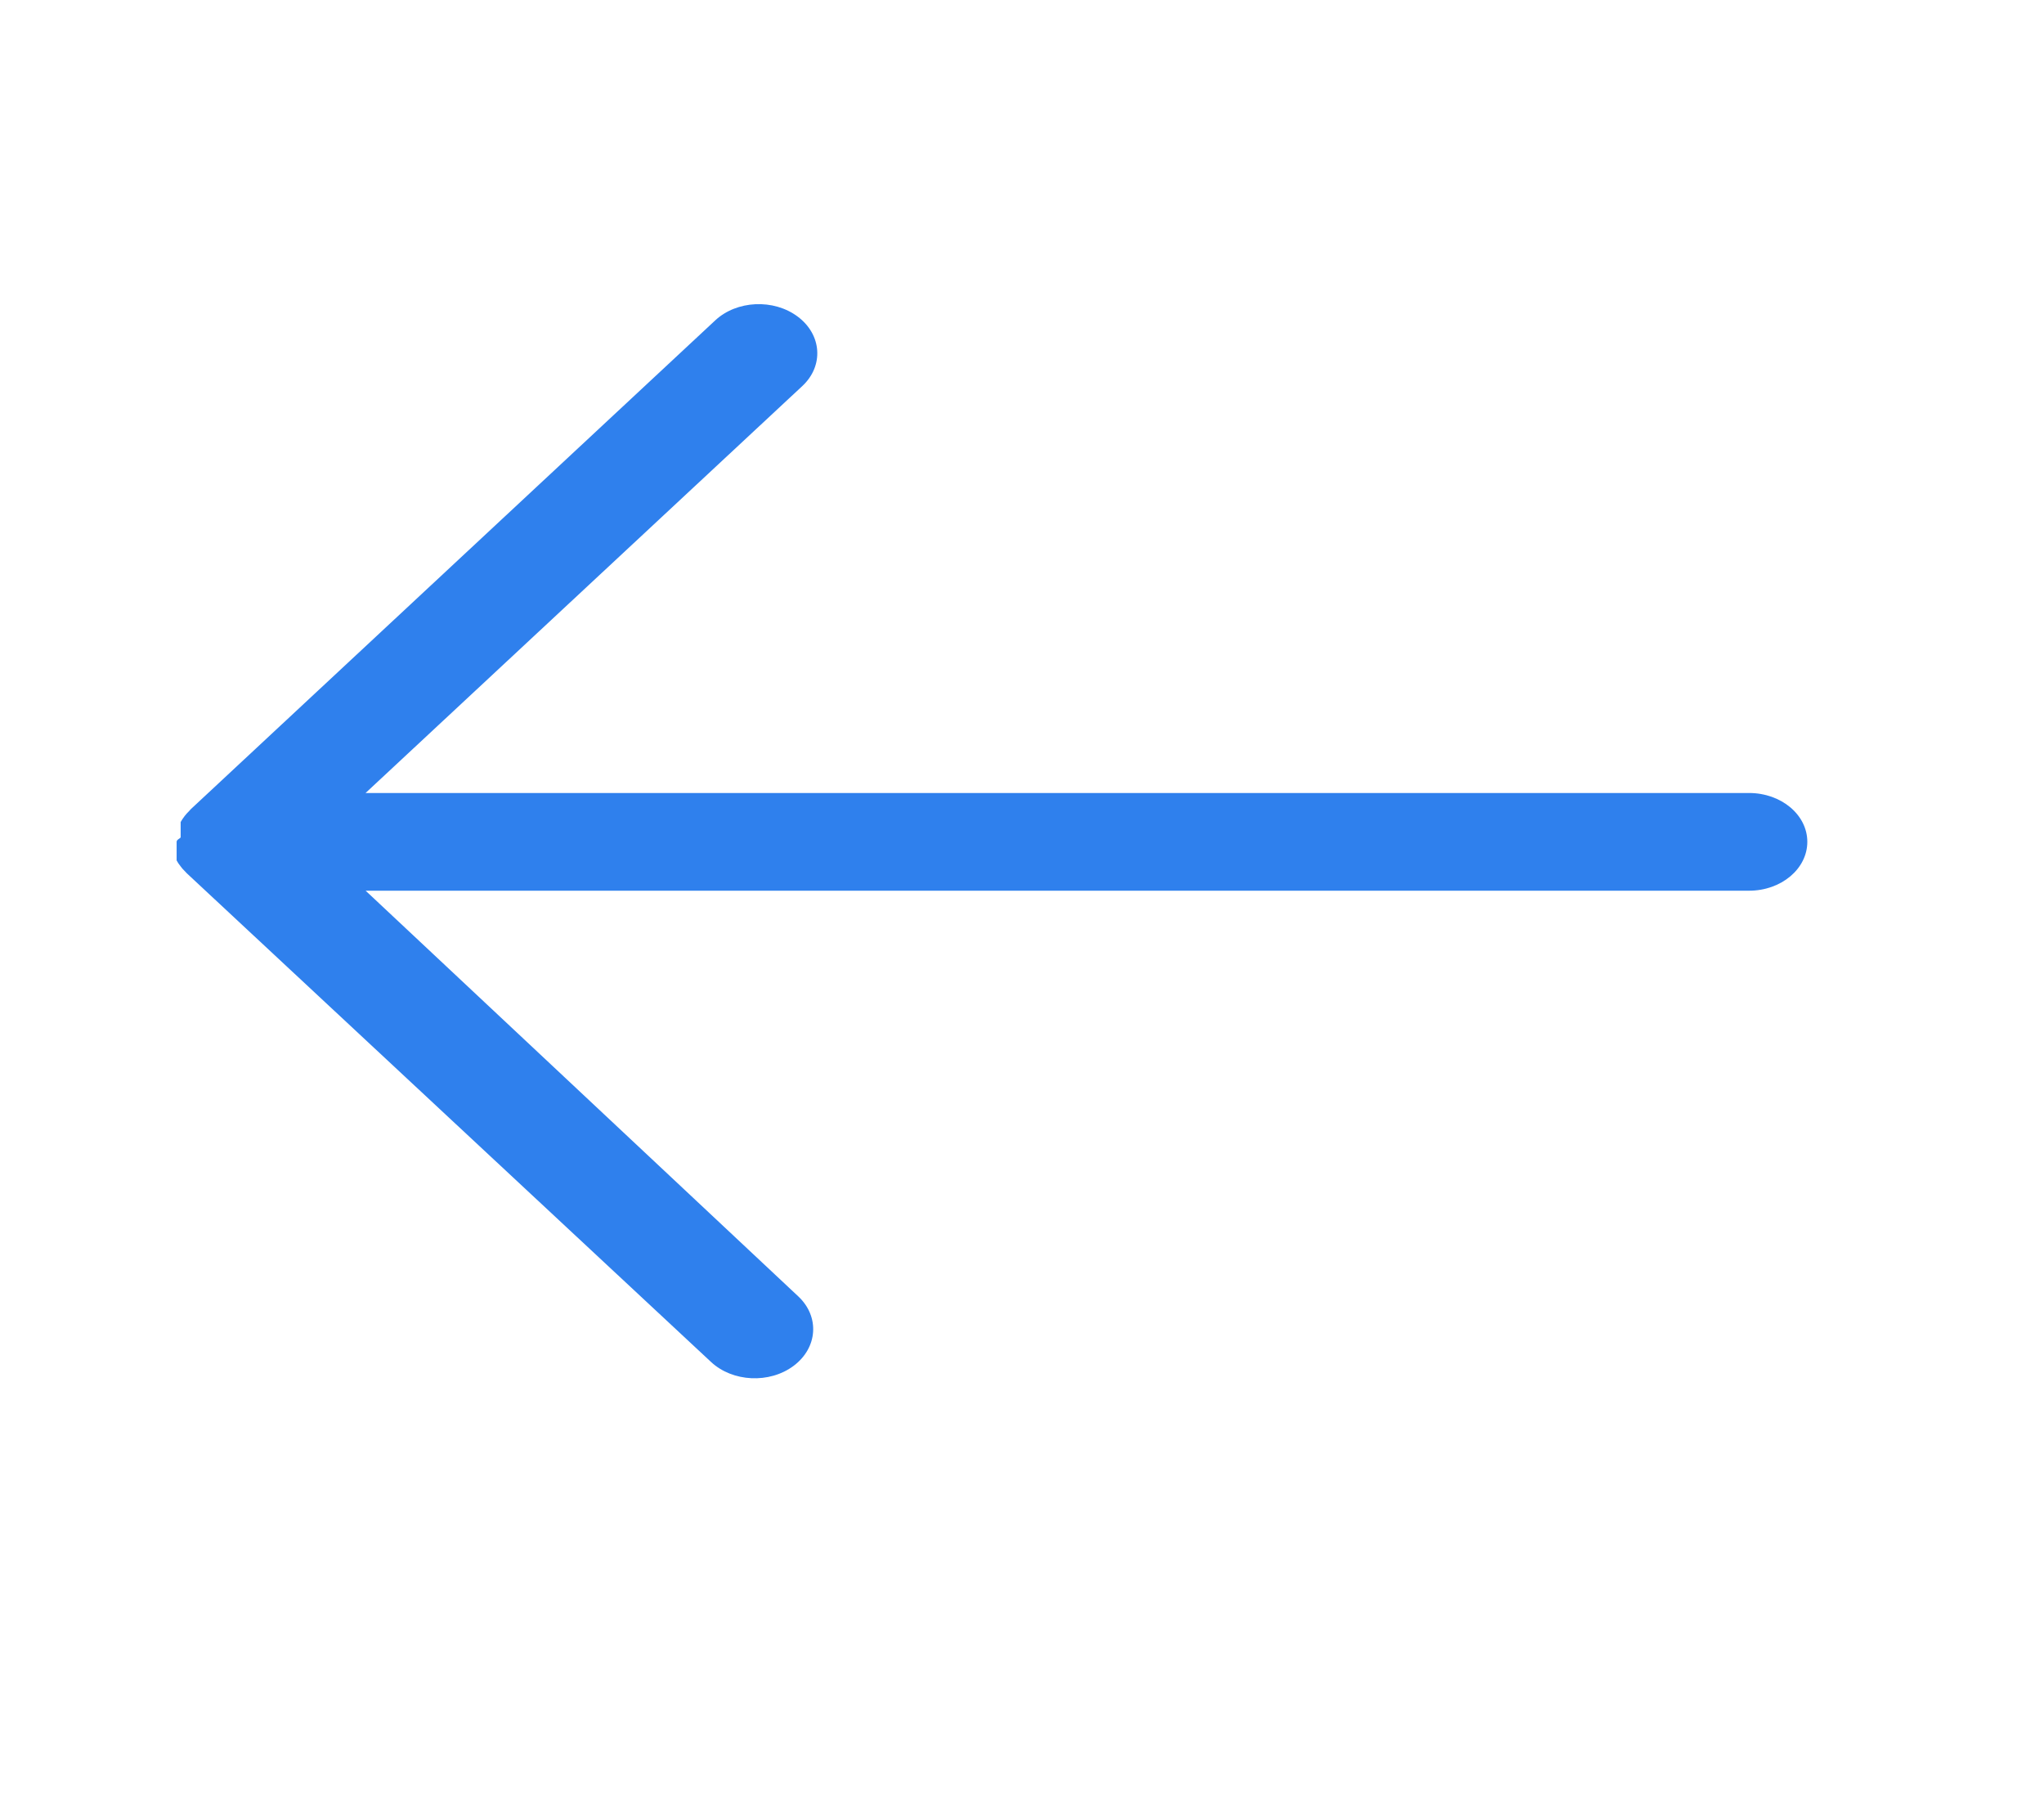
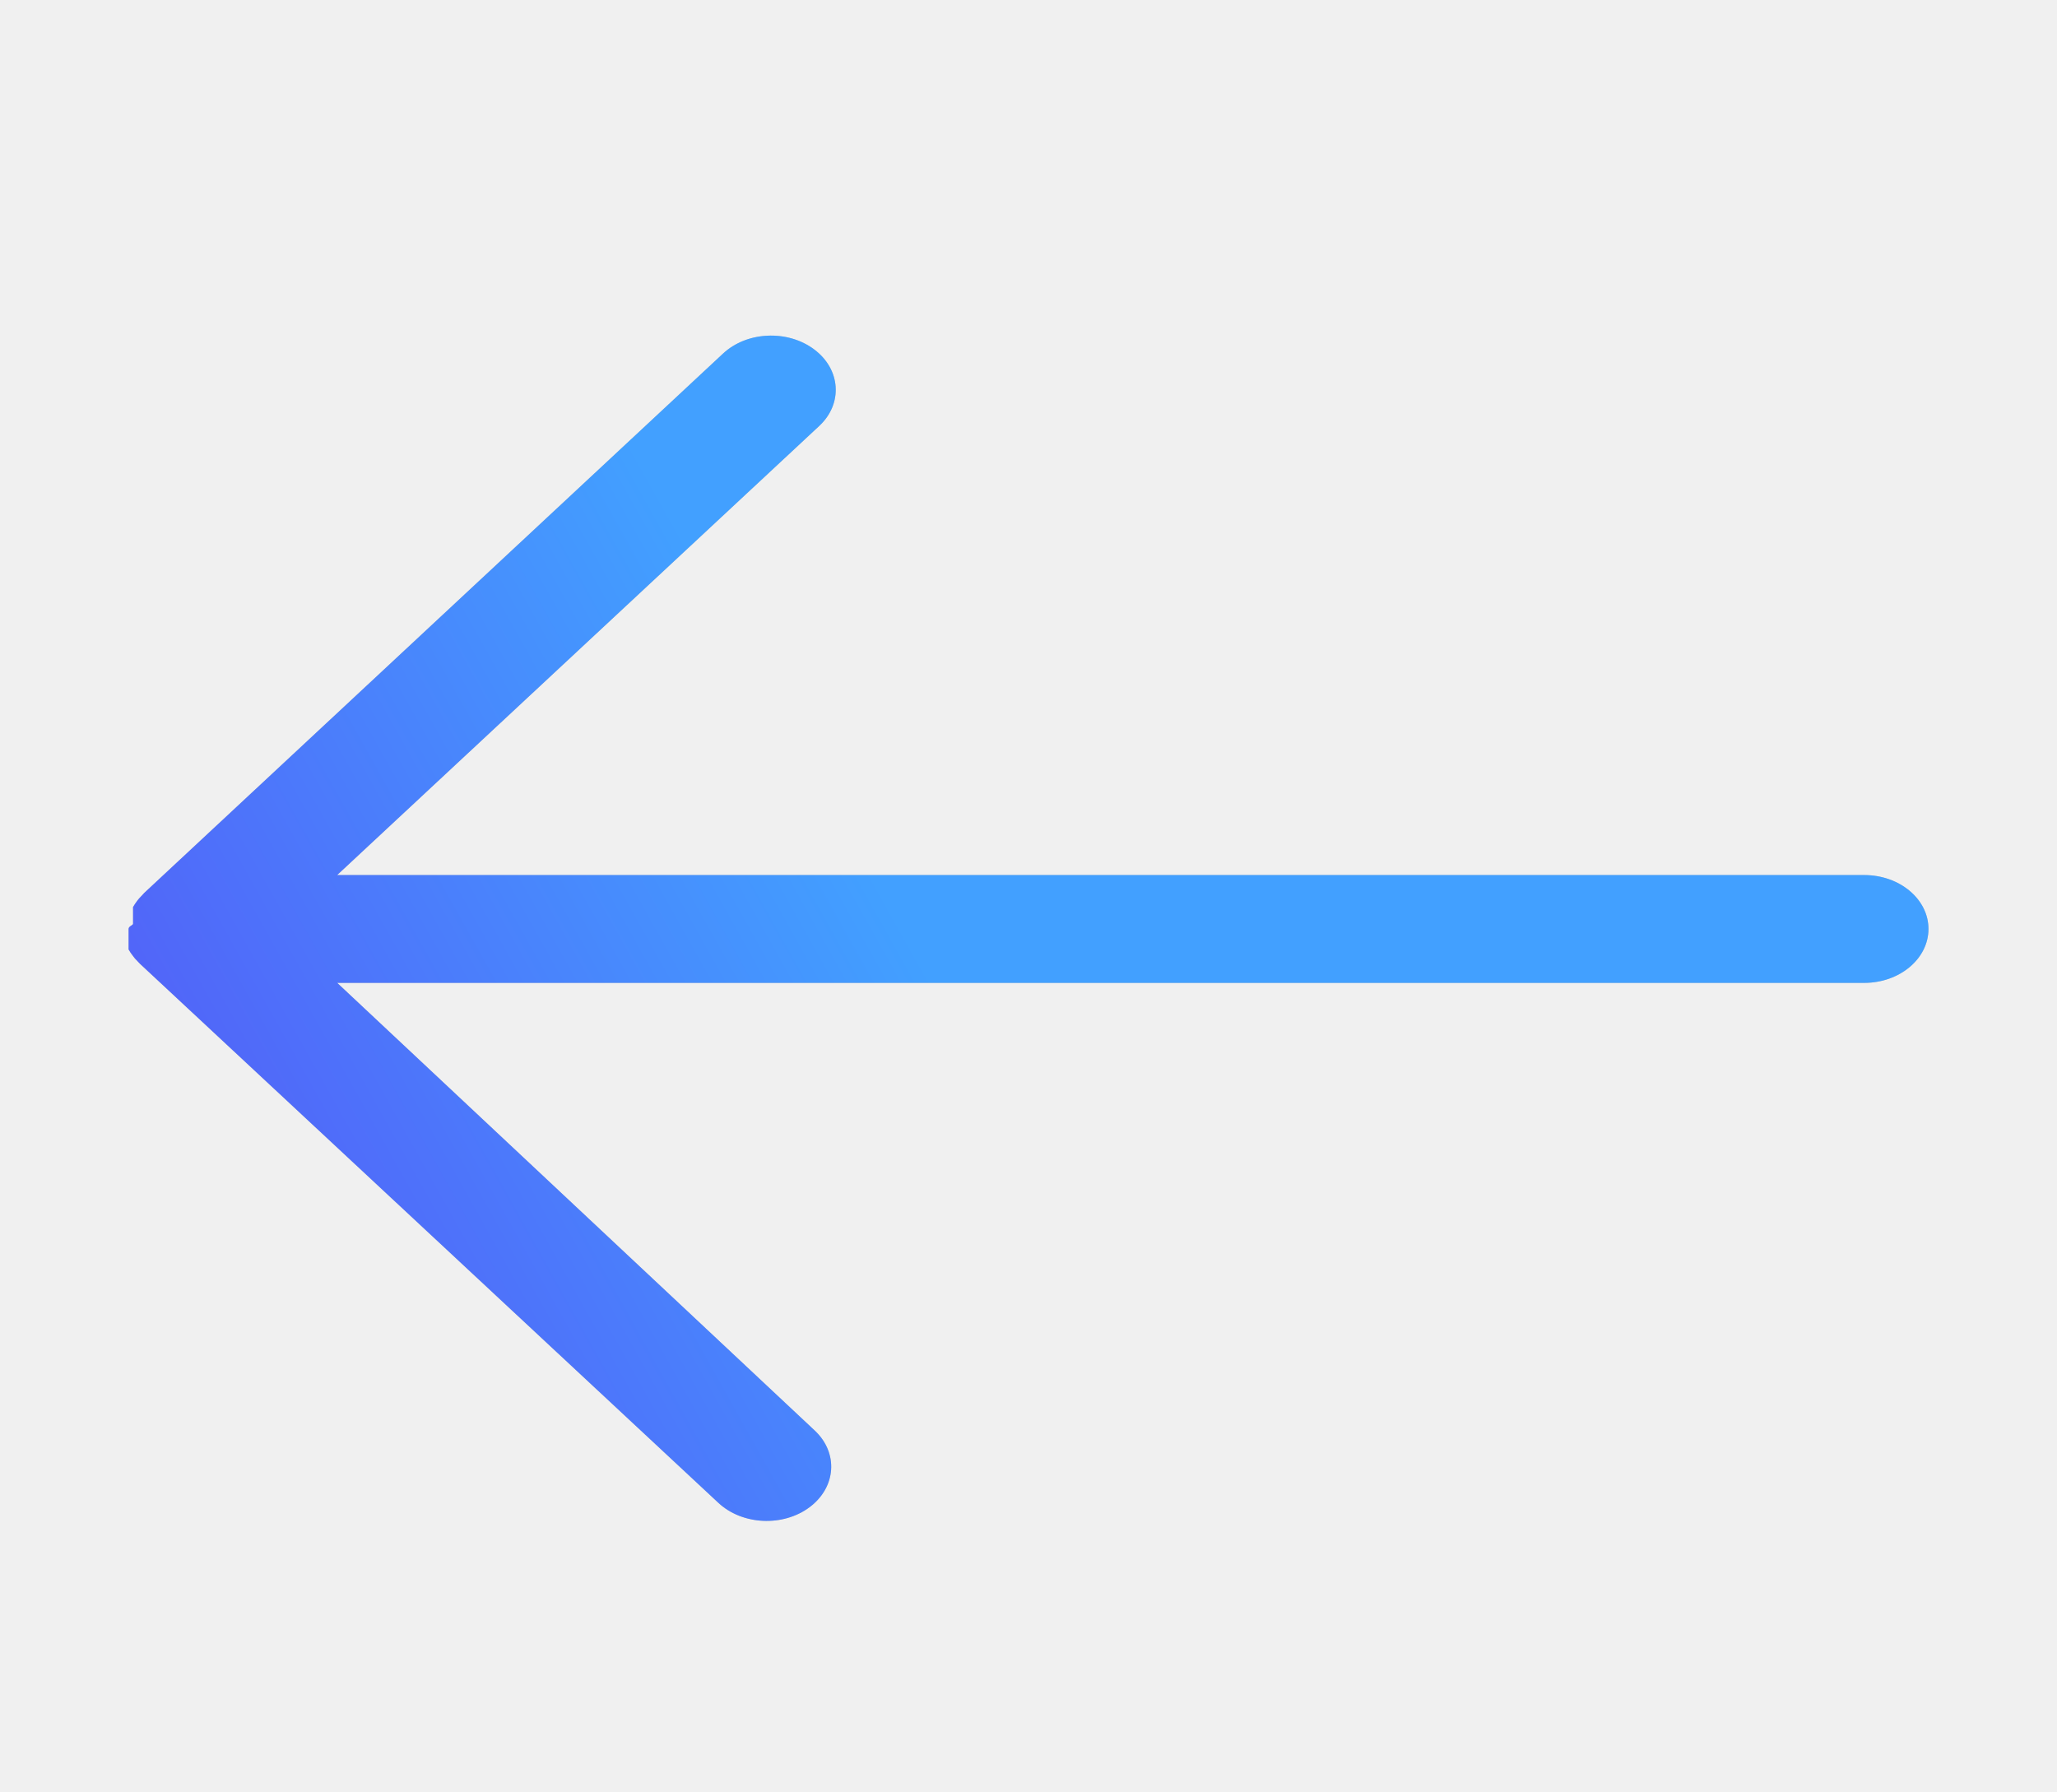
- <svg xmlns="http://www.w3.org/2000/svg" width="34" height="30" fill="none" viewBox="0 0 34 30">
-   <path fill="#fff" d="M0 0H445V1136H0z" transform="translate(-286 -29)" />
-   <path fill="#2F80ED" d="M29.094 13.188H6.081l7.266-6.769c.359-.336.324-.853-.077-1.153-.401-.301-1.018-.272-1.376.065l-8.719 8.125-.029.032-.043.045-.03.036-.038.053-.03.049v.252c0 .02-.067.036-.067.077v.309l.029.049.039.052.029.037.043.045.03.032 8.718 8.125c.359.336.975.366 1.376.065.4-.3.436-.817.077-1.154l-7.197-6.747h23.012c.535 0 .969-.364.969-.813 0-.449-.434-.812-.969-.812z" />
+ <svg xmlns="http://www.w3.org/2000/svg" width="31" height="27" fill="none" viewBox="0 0 31 27">
+   <path fill="#fffff" d="M0 0H445V1136H0z" transform="translate(-293 -138)" />
+   <path fill="#C4C4C4ff" d="M28.094 13.188H5.081l7.266-6.769c.359-.336.324-.853-.077-1.153-.401-.301-1.018-.272-1.376.065l-8.719 8.125-.029.032-.043.045-.03.036-.038.053-.03.049v.252c0 .02-.067.036-.067.077v.309l.03.049.038.052.029.037.043.045.03.032 8.718 8.125c.359.336.975.366 1.376.065.4-.3.436-.817.077-1.154l-7.197-6.747h23.012c.535 0 .969-.364.969-.813 0-.449-.434-.812-.969-.812z" />
+   <path fill="url(#paint0_radial)" d="M28.094 13.188H5.081l7.266-6.769c.359-.336.324-.853-.077-1.153-.401-.301-1.018-.272-1.376.065l-8.719 8.125-.029.032-.043.045-.03.036-.038.053-.03.049v.252c0 .02-.067.036-.067.077v.309l.03.049.038.052.029.037.043.045.03.032 8.718 8.125c.359.336.975.366 1.376.065.4-.3.436-.817.077-1.154l-7.197-6.747h23.012c.535 0 .969-.364.969-.813 0-.449-.434-.812-.969-.812z" />
+   <defs>
+     <radialGradient id="paint0_radial" cx="0" cy="0" r="1" gradientTransform="rotate(-30.384 118.67 97.888) scale(80.2676 996.837)" gradientUnits="userSpaceOnUse">
+       <stop stop-color="#7164F6" />
+       <stop offset=".094" stop-color="#7D61F3" />
+       <stop offset=".505" stop-color="#AE75E7" />
+       <stop offset=".669" stop-color="#5A43F5" />
+       <stop offset=".878" stop-color="#42A0FF" />
+     </radialGradient>
+   </defs>
</svg>
